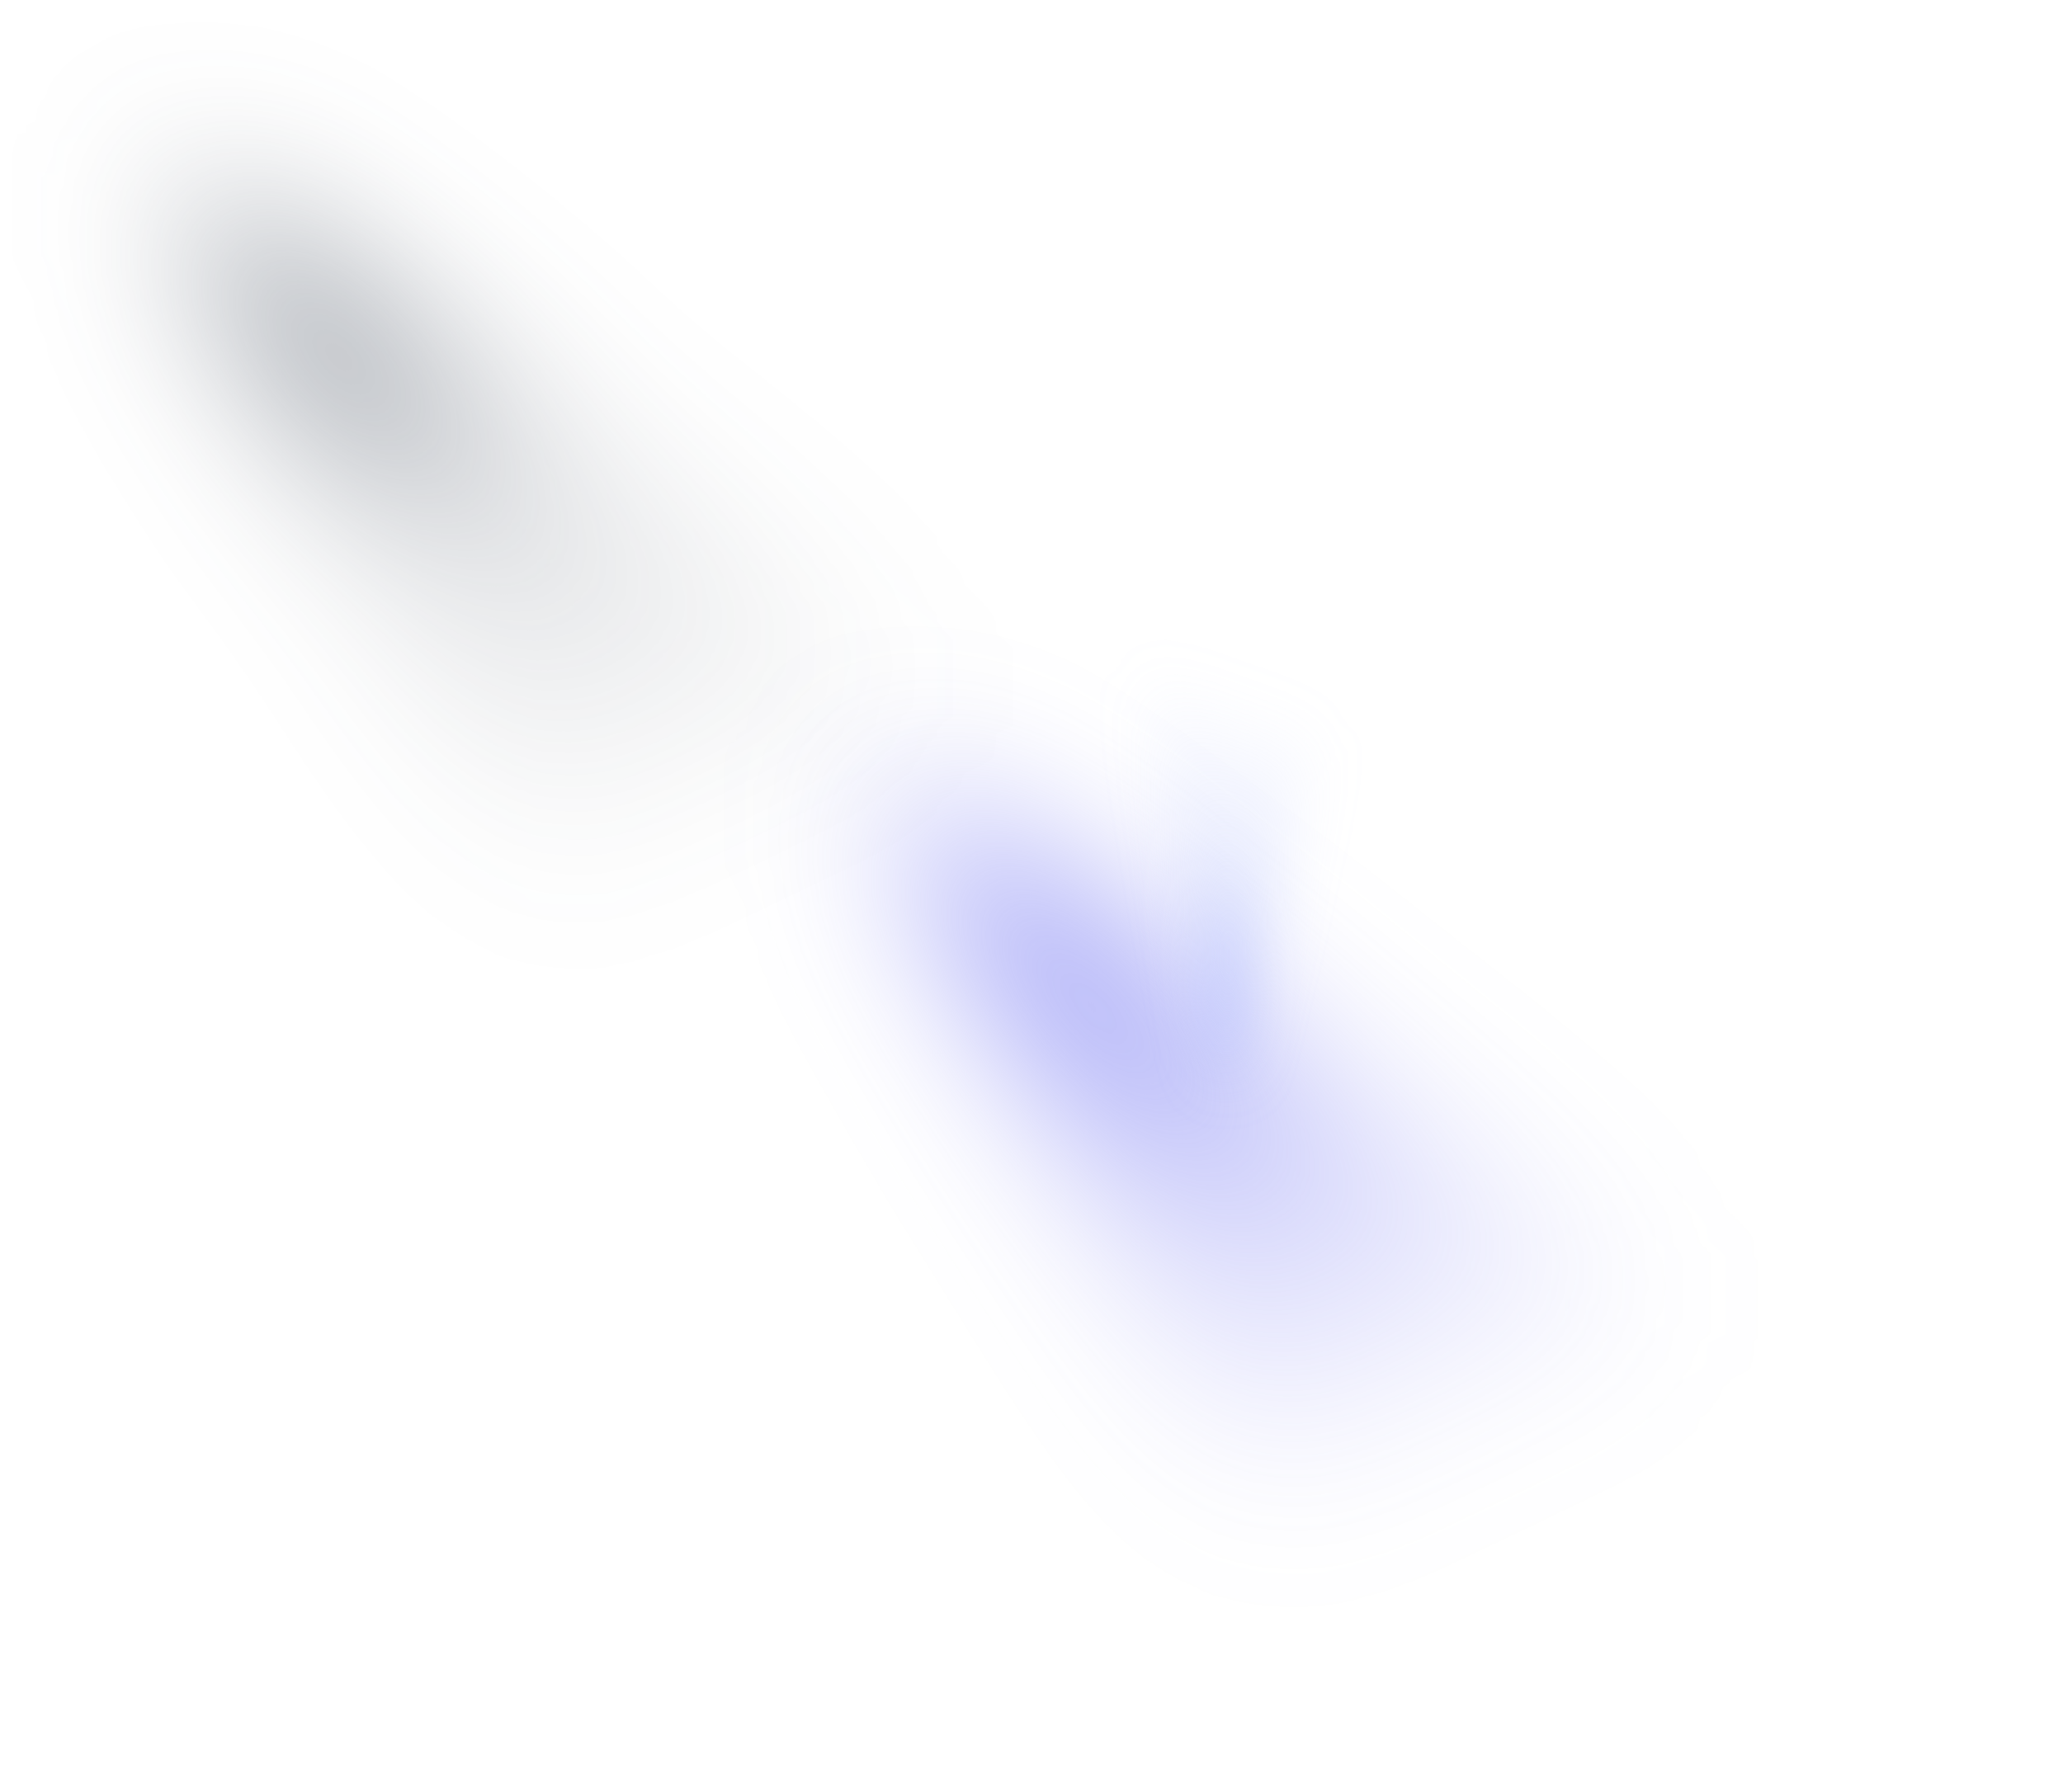
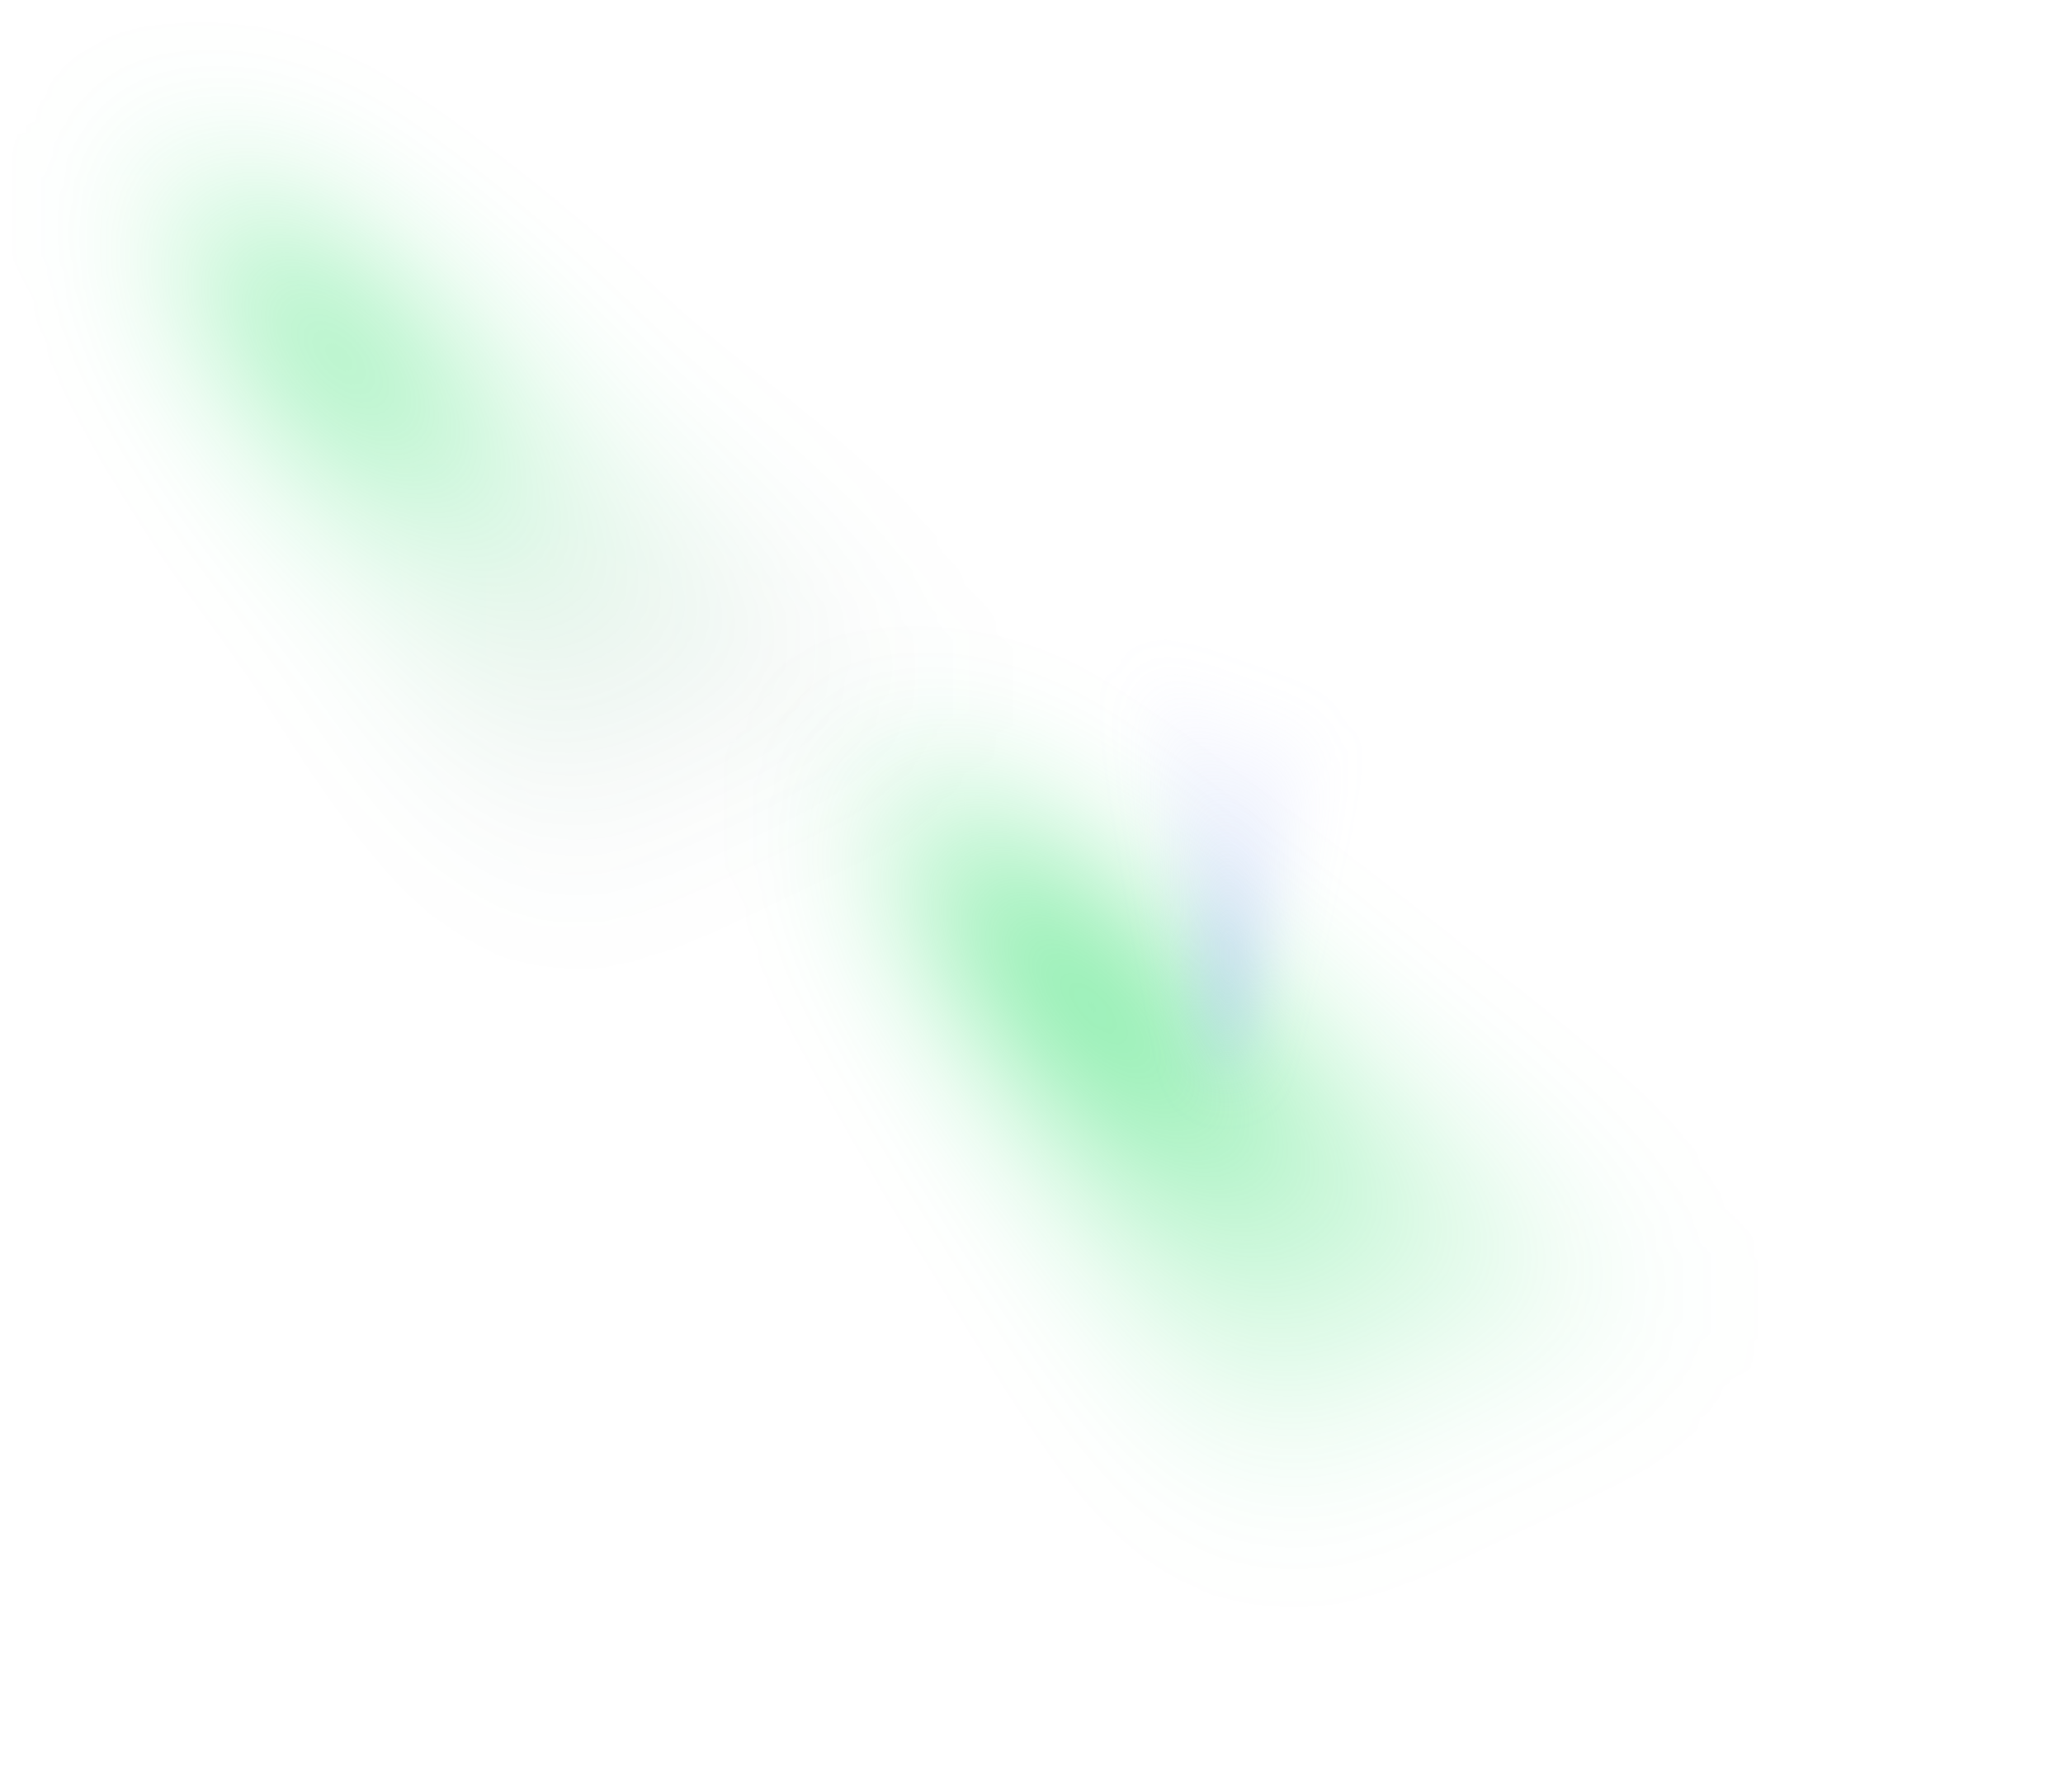
<svg xmlns="http://www.w3.org/2000/svg" width="1165" height="1012" fill="none">
  <g filter="url(#a)">
    <path fill="url(#b)" fill-rule="evenodd" d="m93 93 574 386.9L340.816 575 93 93Z" clip-rule="evenodd" />
  </g>
  <g filter="url(#c)">
    <path fill="url(#d)" fill-rule="evenodd" d="m498 437 574 386.9L745.816 919 498 437Z" clip-rule="evenodd" />
  </g>
  <g filter="url(#e)">
    <path fill="url(#f)" fill-opacity=".72" fill-rule="evenodd" d="m691.883 614-60.567-295.026 136 18L691.883 614Z" clip-rule="evenodd" />
  </g>
  <defs>
    <linearGradient id="b" x1="-19.293" x2="146.25" y1="251.657" y2="599.961" gradientUnits="userSpaceOnUse">
-       <stop stop-color="#374151" stop-opacity=".64" />
-       <stop offset=".382" stop-color="#374151" stop-opacity=".16" />
+       <stop stop-color="#0BDA51" stop-opacity=".64" />
+       <stop offset=".382" stop-color="#0BDA51" stop-opacity=".16" />
      <stop offset="1" stop-color="#374151" stop-opacity="0" />
    </linearGradient>
    <linearGradient id="d" x1="385.707" x2="551.25" y1="595.657" y2="943.961" gradientUnits="userSpaceOnUse">
-       <stop stop-color="#6366F1" stop-opacity=".8" />
-       <stop offset=".456" stop-color="#6366F1" stop-opacity=".32" />
-       <stop offset="1" stop-color="#6366F1" stop-opacity="0" />
+       <stop stop-color="#0BDA51" stop-opacity=".8" />
+       <stop offset=".456" stop-color="#0BDA51" stop-opacity=".32" />
+       <stop offset="1" stop-color="#0BDA51" stop-opacity="0" />
    </linearGradient>
    <linearGradient id="f" x1="781.919" x2="844.254" y1="617.513" y2="441.461" gradientUnits="userSpaceOnUse">
      <stop stop-color="#A5B4FC" stop-opacity=".8" />
      <stop offset=".456" stop-color="#A5B4FC" stop-opacity=".32" />
      <stop offset="1" stop-color="#A5B4FC" stop-opacity="0" />
    </linearGradient>
    <filter id="a" width="758.843" height="666.843" x=".578" y=".578" color-interpolation-filters="sRGB" filterUnits="userSpaceOnUse">
      <feFlood flood-opacity="0" result="BackgroundImageFix" />
      <feBlend in="SourceGraphic" in2="BackgroundImageFix" result="shape" />
      <feGaussianBlur result="effect1_foregroundBlur_2142_2" stdDeviation="46.211" />
    </filter>
    <filter id="c" width="758.843" height="666.843" x="405.578" y="344.578" color-interpolation-filters="sRGB" filterUnits="userSpaceOnUse">
      <feFlood flood-opacity="0" result="BackgroundImageFix" />
      <feBlend in="SourceGraphic" in2="BackgroundImageFix" result="shape" />
      <feGaussianBlur result="effect1_foregroundBlur_2142_2" stdDeviation="46.211" />
    </filter>
    <filter id="e" width="200" height="359.026" x="599.316" y="286.974" color-interpolation-filters="sRGB" filterUnits="userSpaceOnUse">
      <feFlood flood-opacity="0" result="BackgroundImageFix" />
      <feBlend in="SourceGraphic" in2="BackgroundImageFix" result="shape" />
      <feGaussianBlur result="effect1_foregroundBlur_2142_2" stdDeviation="16" />
    </filter>
  </defs>
</svg>
